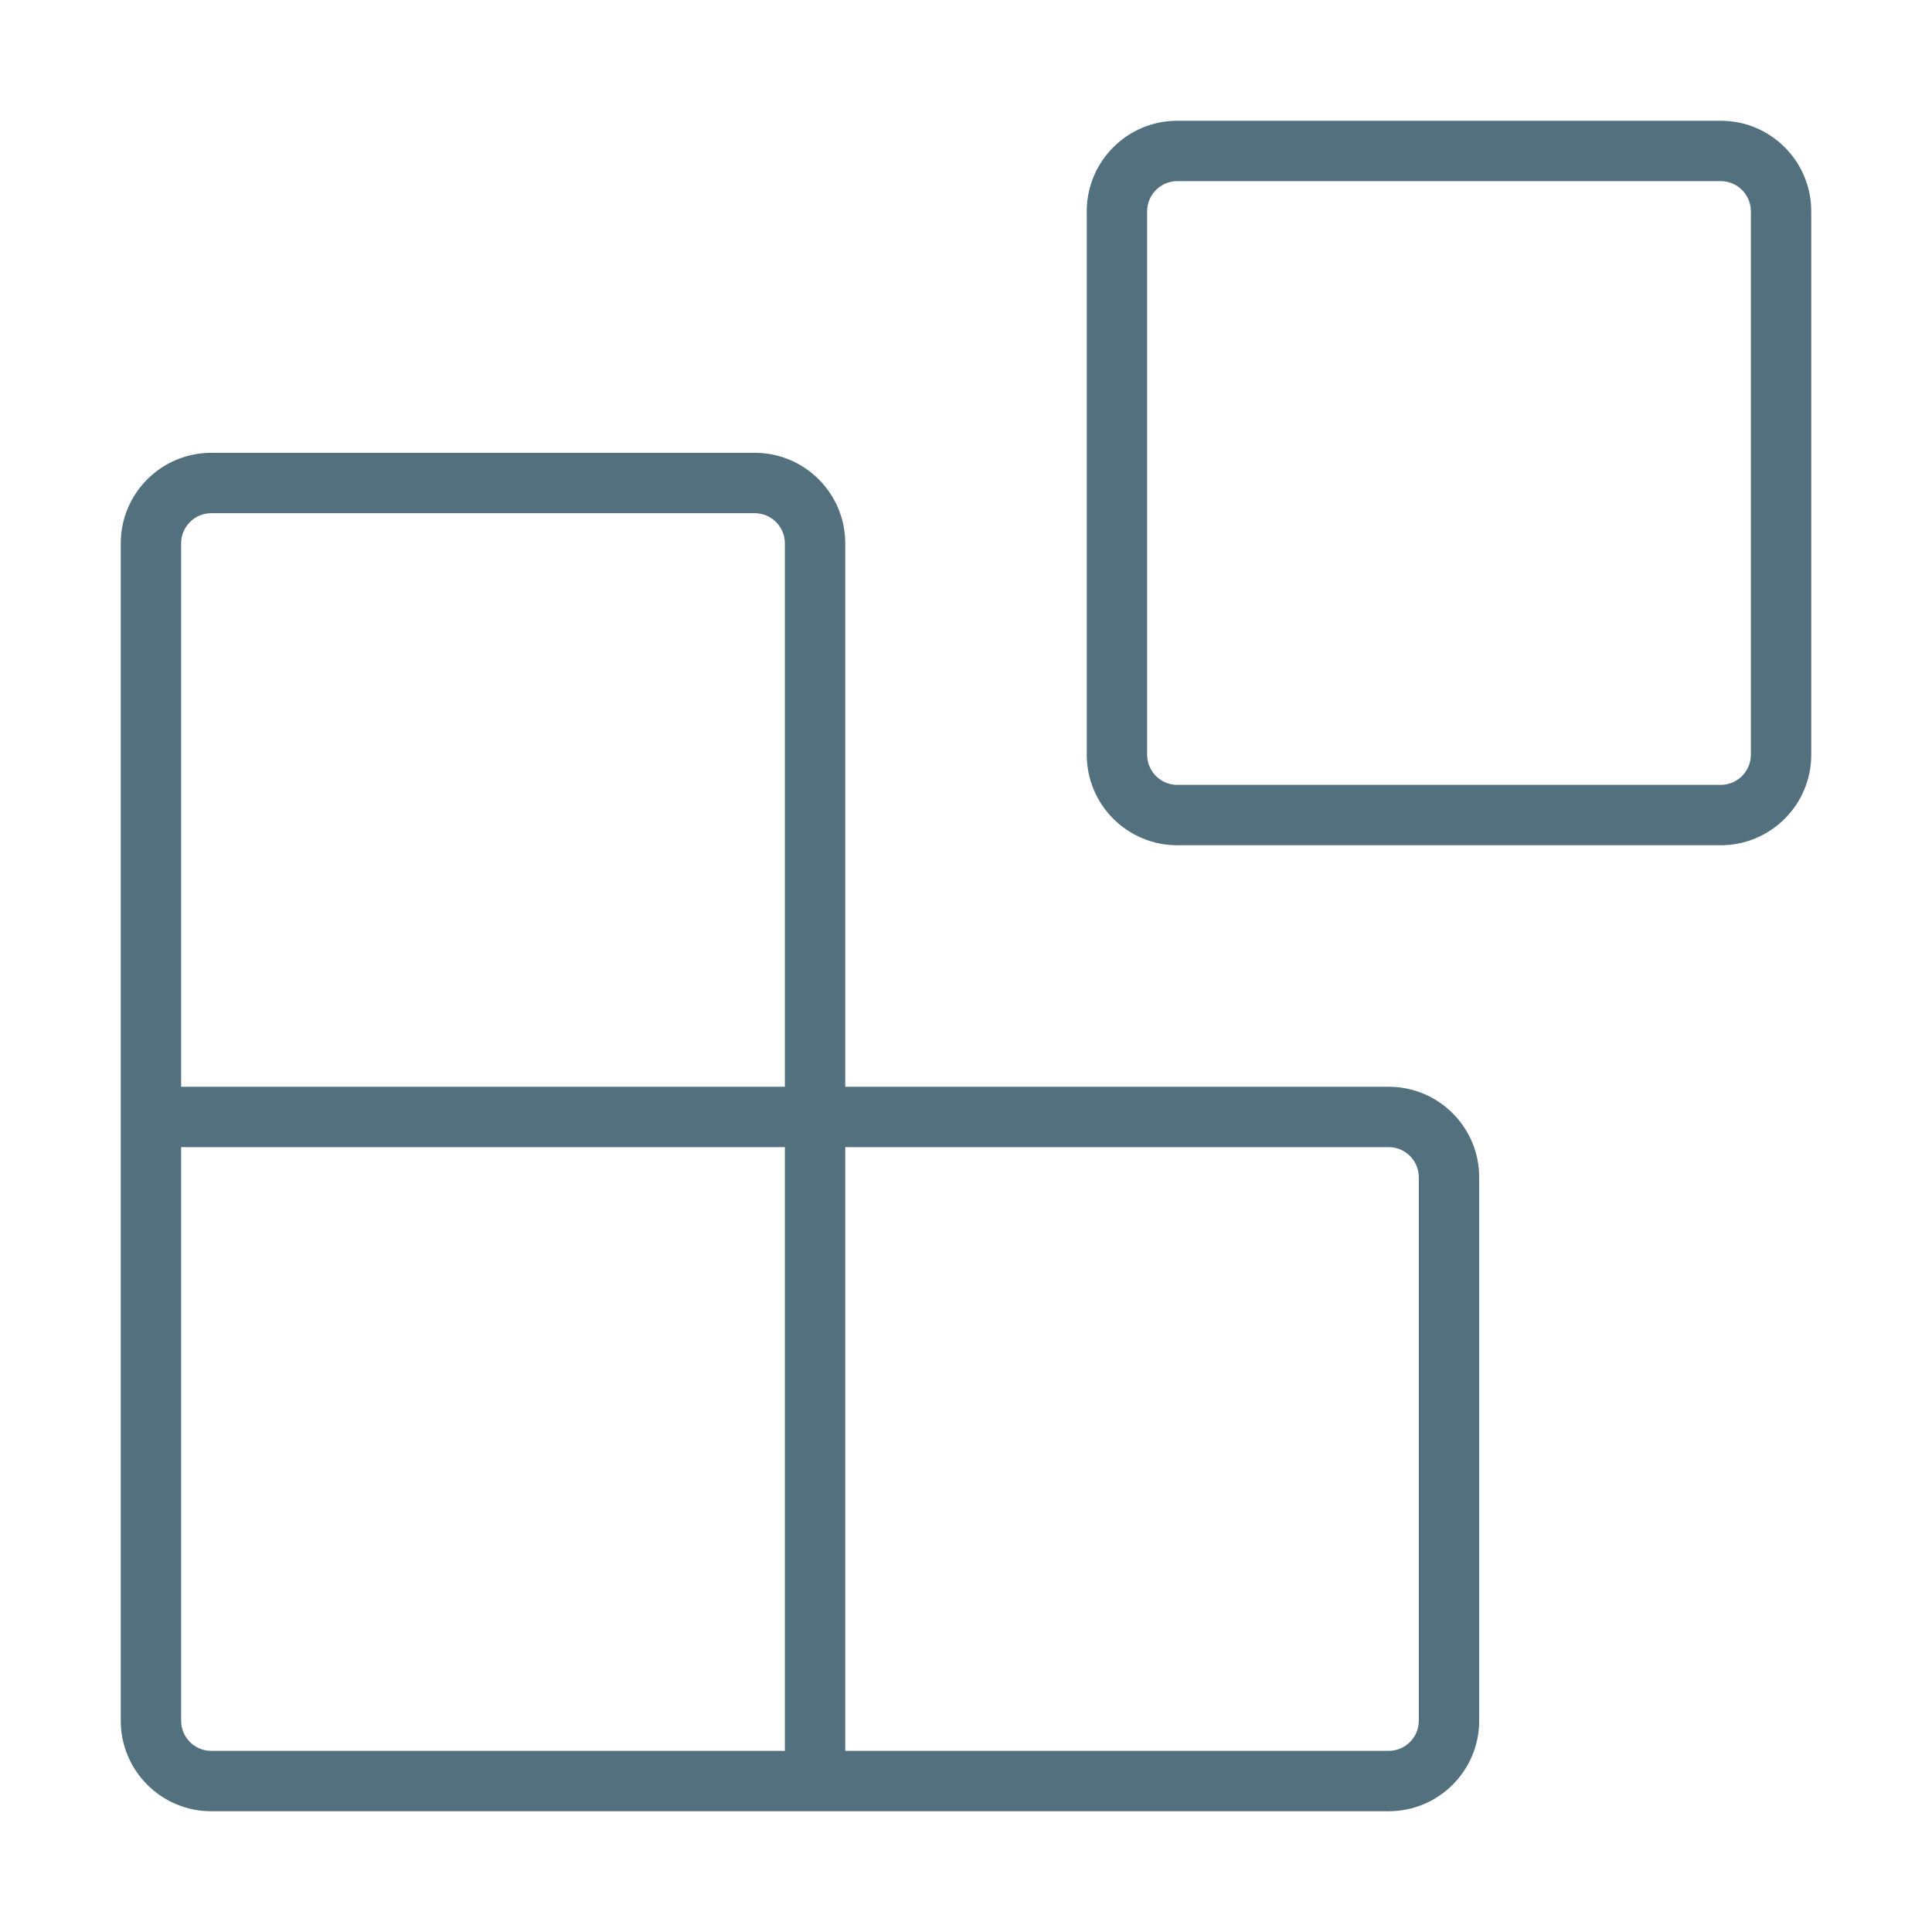
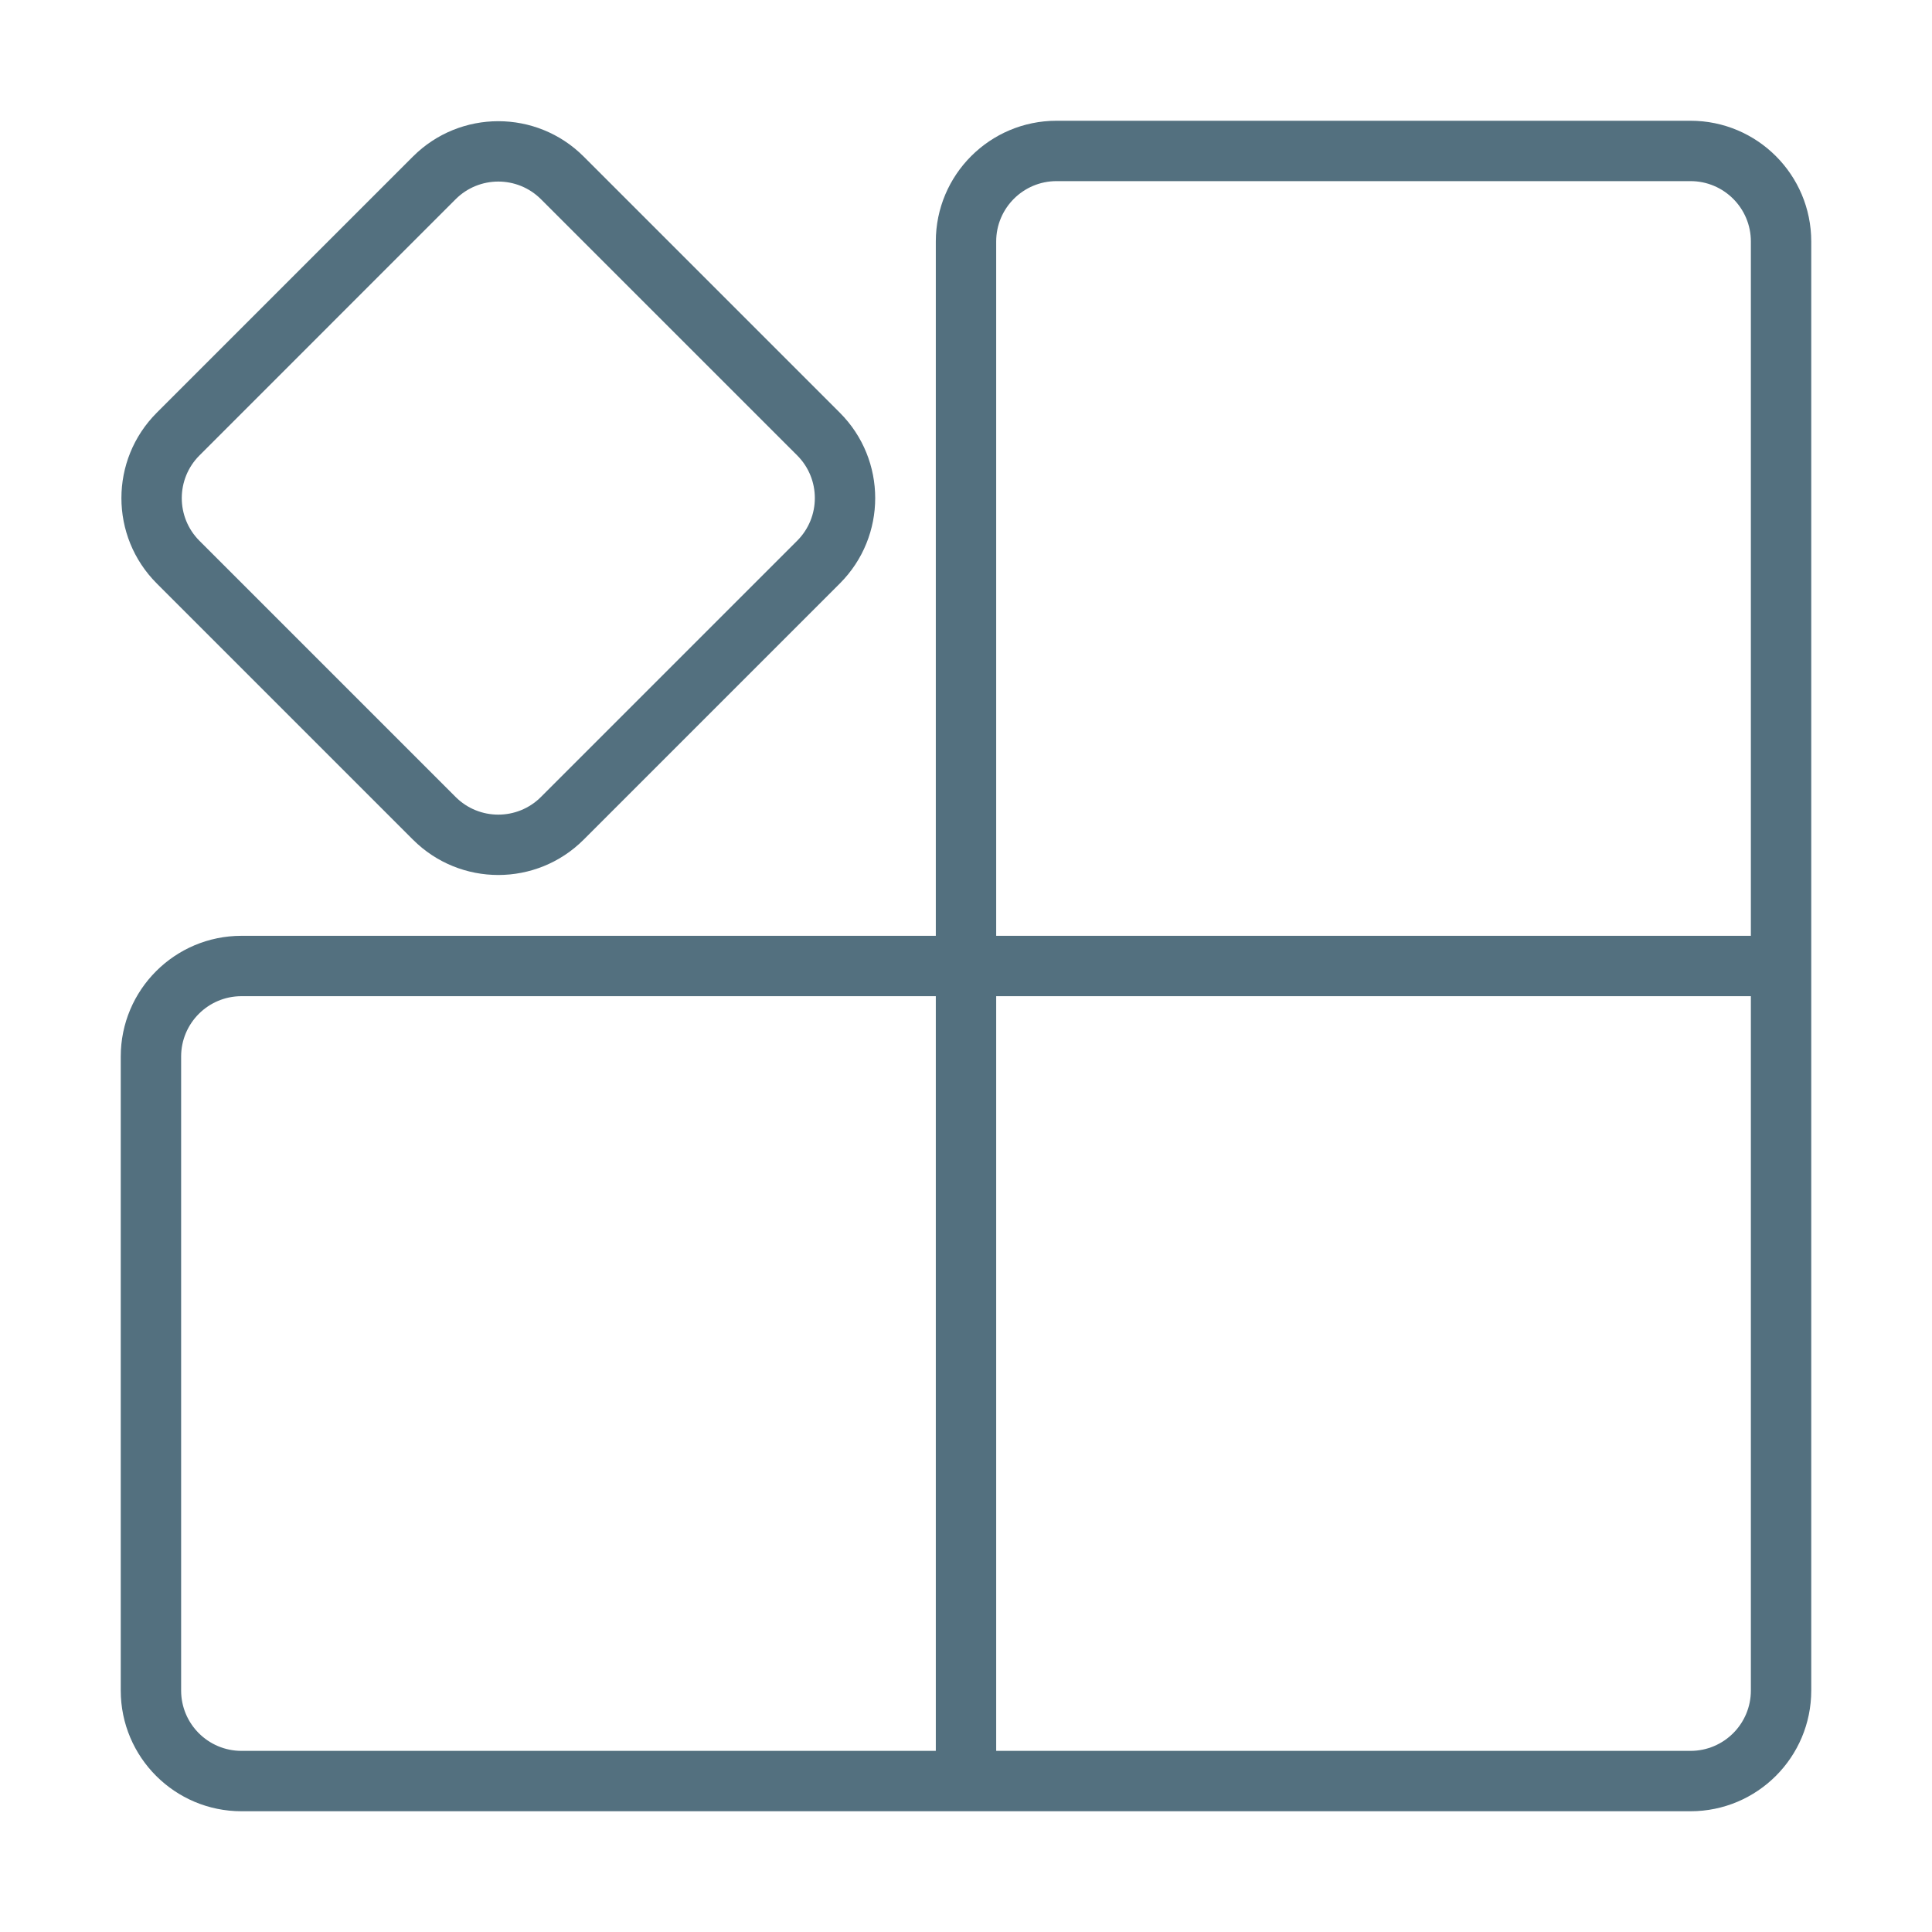
<svg xmlns="http://www.w3.org/2000/svg" width="64" height="64" fill="none" viewBox="0 0 64 64">
  <g class="64x64/Outline/integrations">
-     <path fill="#53707F" fill-rule="evenodd" d="M39 4a3 3 0 0 0-3 3v18a3 3 0 0 0 3 3h18a3 3 0 0 0 3-3V7a3 3 0 0 0-3-3H39Zm-1 3a1 1 0 0 1 1-1h18a1 1 0 0 1 1 1v18a1 1 0 0 1-1 1H39a1 1 0 0 1-1-1V7ZM7 15a3 3 0 0 0-3 3v39a3 3 0 0 0 3 3h39a3 3 0 0 0 3-3V39a3 3 0 0 0-3-3H28V18a3 3 0 0 0-3-3H7Zm19 21V18a1 1 0 0 0-1-1H7a1 1 0 0 0-1 1v18h20Zm2 22h18a1 1 0 0 0 1-1V39a1 1 0 0 0-1-1H28v20Zm-2 0V38H6v19a1 1 0 0 0 1 1h19Z" class="Primary" clip-rule="evenodd" />
+     <path fill="#53707F" fill-rule="evenodd" d="M35 6h21a2 2 0 0 1 2 2v23H33V8a2 2 0 0 1 2-2Zm-2 52V33h25v23a2 2 0 0 1-2 2H33Zm23 2H8a4 4 0 0 1-4-4V35a4 4 0 0 1 4-4h23V8a4 4 0 0 1 4-4h21a4 4 0 0 1 4 4v48a4 4 0 0 1-4 4ZM31 33v25H8a2 2 0 0 1-2-2V35a2 2 0 0 1 2-2h23ZM6.608 15.086 15.093 6.6a2 2 0 0 1 2.828 0l8.486 8.485a2 2 0 0 1 0 2.828L17.92 26.4a2 2 0 0 1-2.828 0l-8.485-8.485a2 2 0 0 1 0-2.828Zm-1.415 4.242a4 4 0 0 1 0-5.656l8.486-8.486a4 4 0 0 1 5.656 0l8.486 8.486a4 4 0 0 1 0 5.656l-8.486 8.486a4 4 0 0 1-5.656 0l-8.486-8.486Z" class="Primary" clip-rule="evenodd" />
  </g>
</svg>
